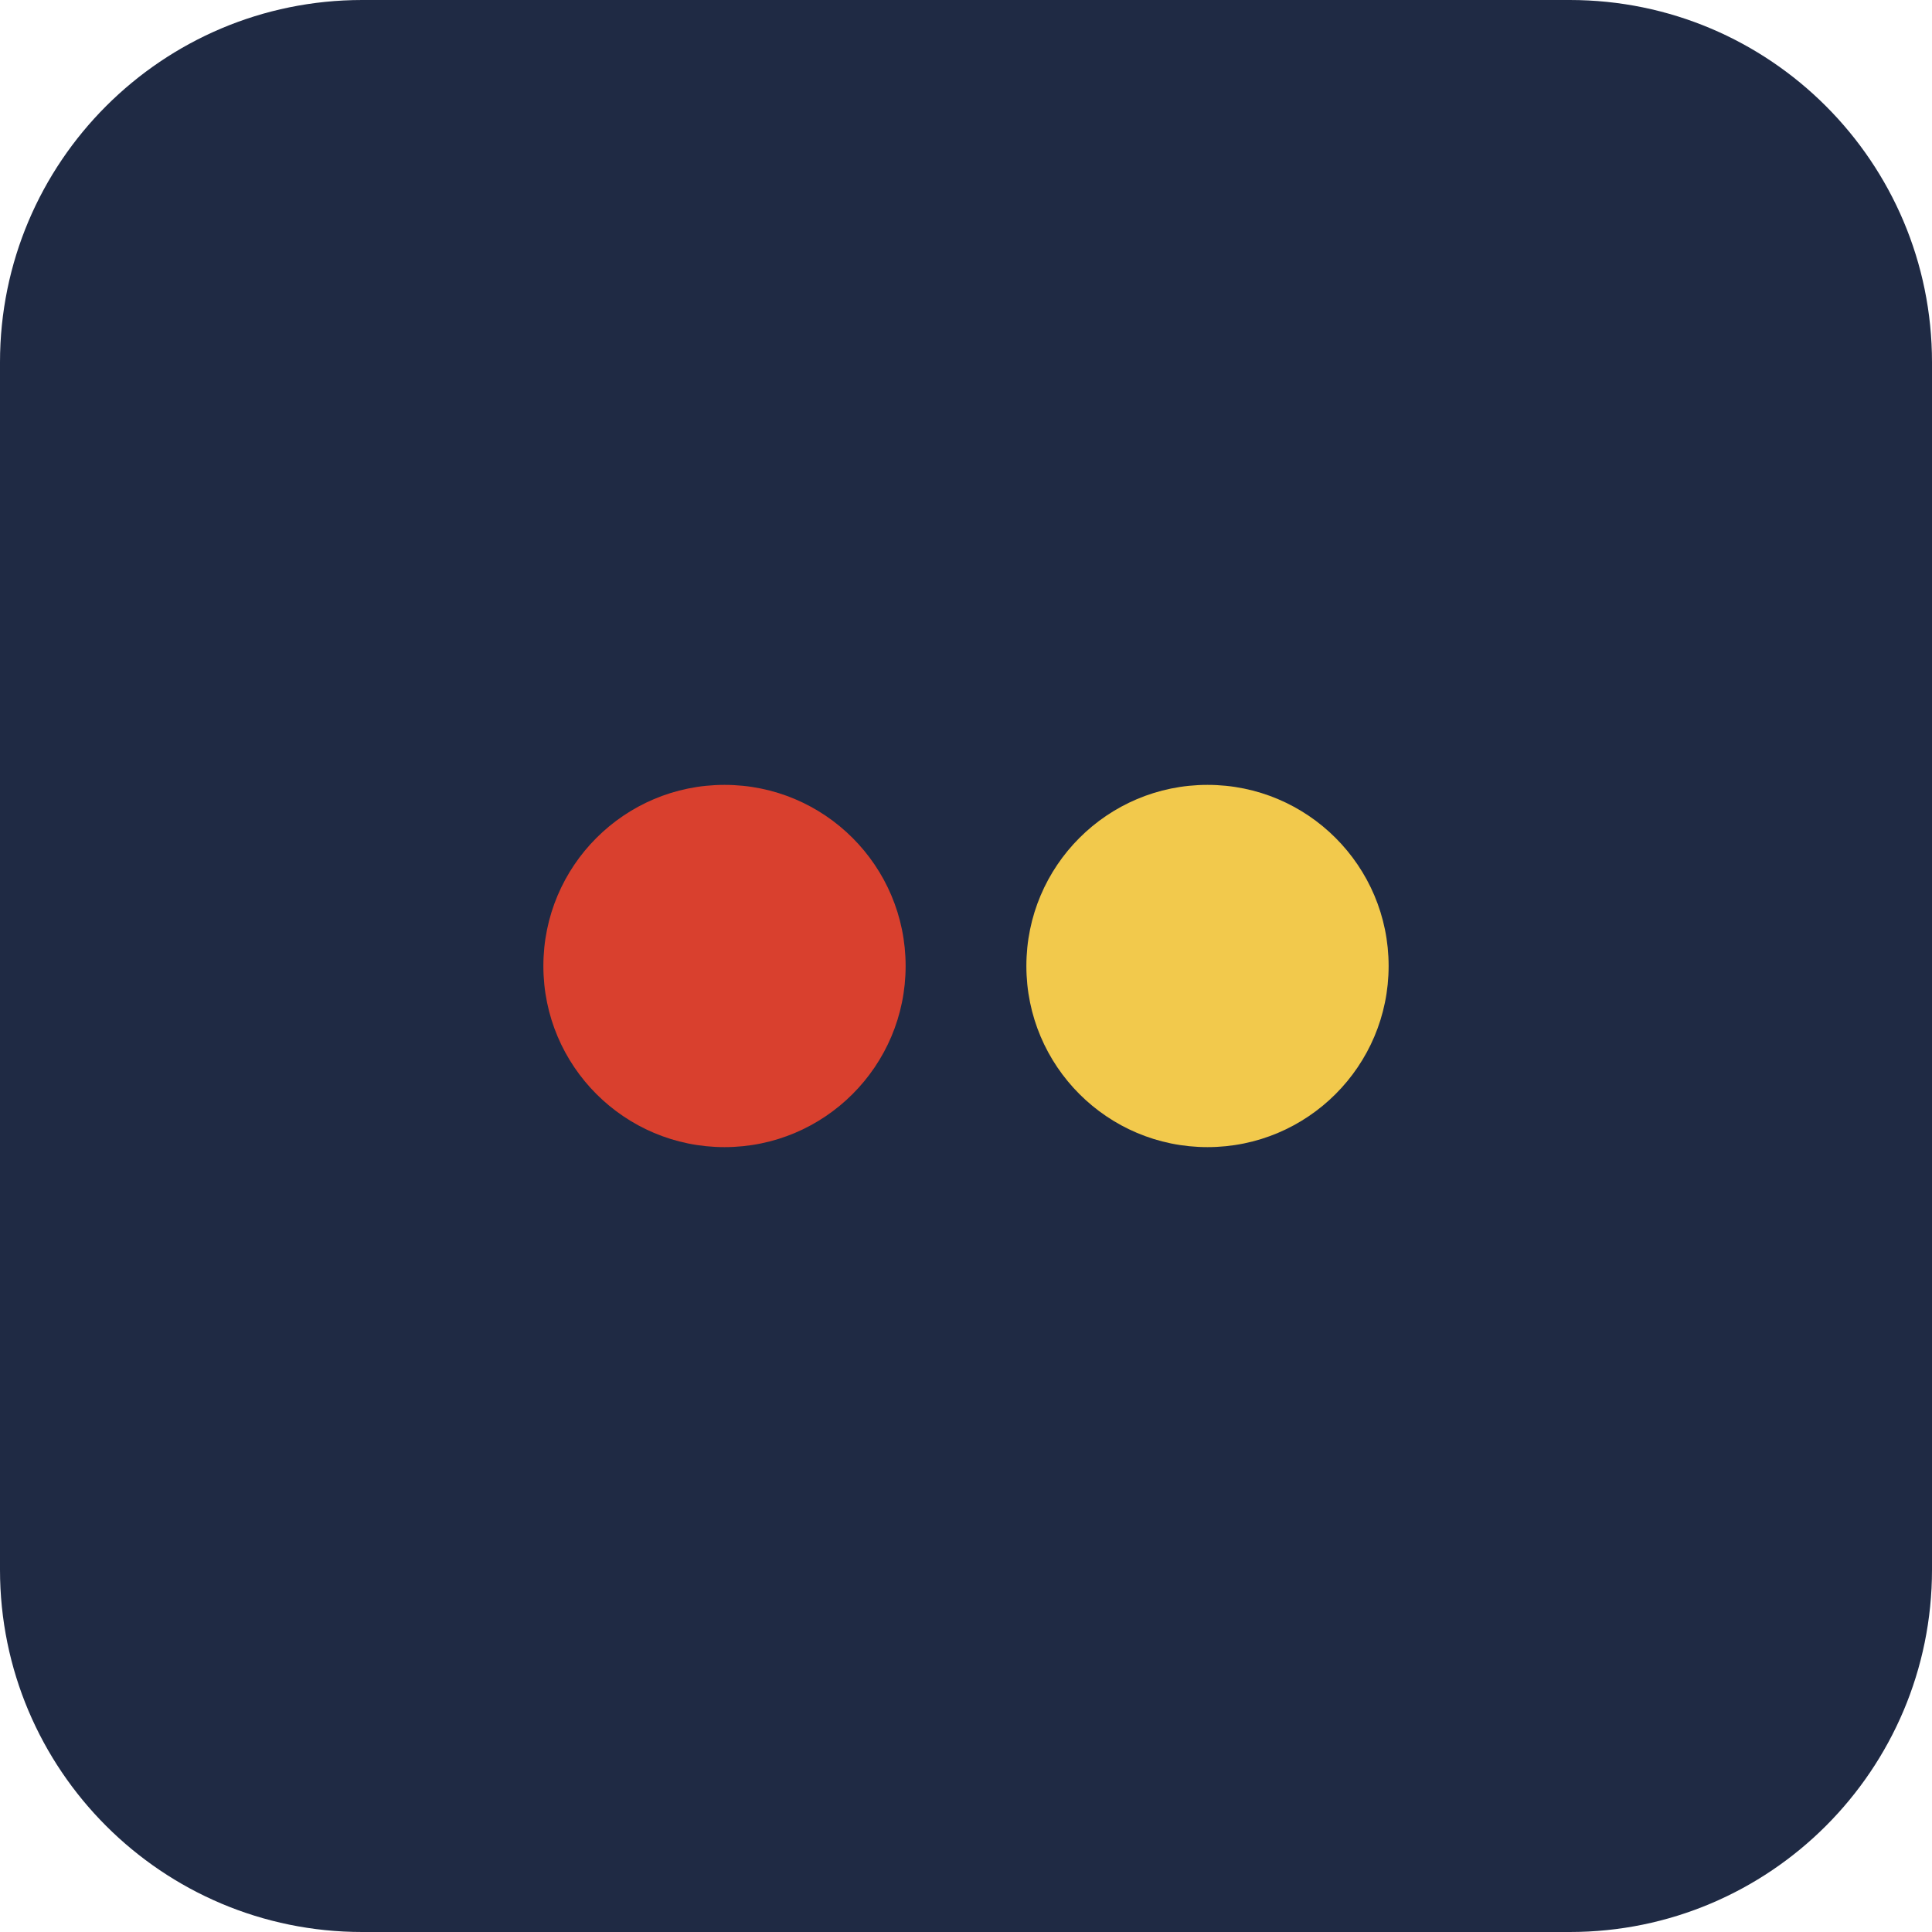
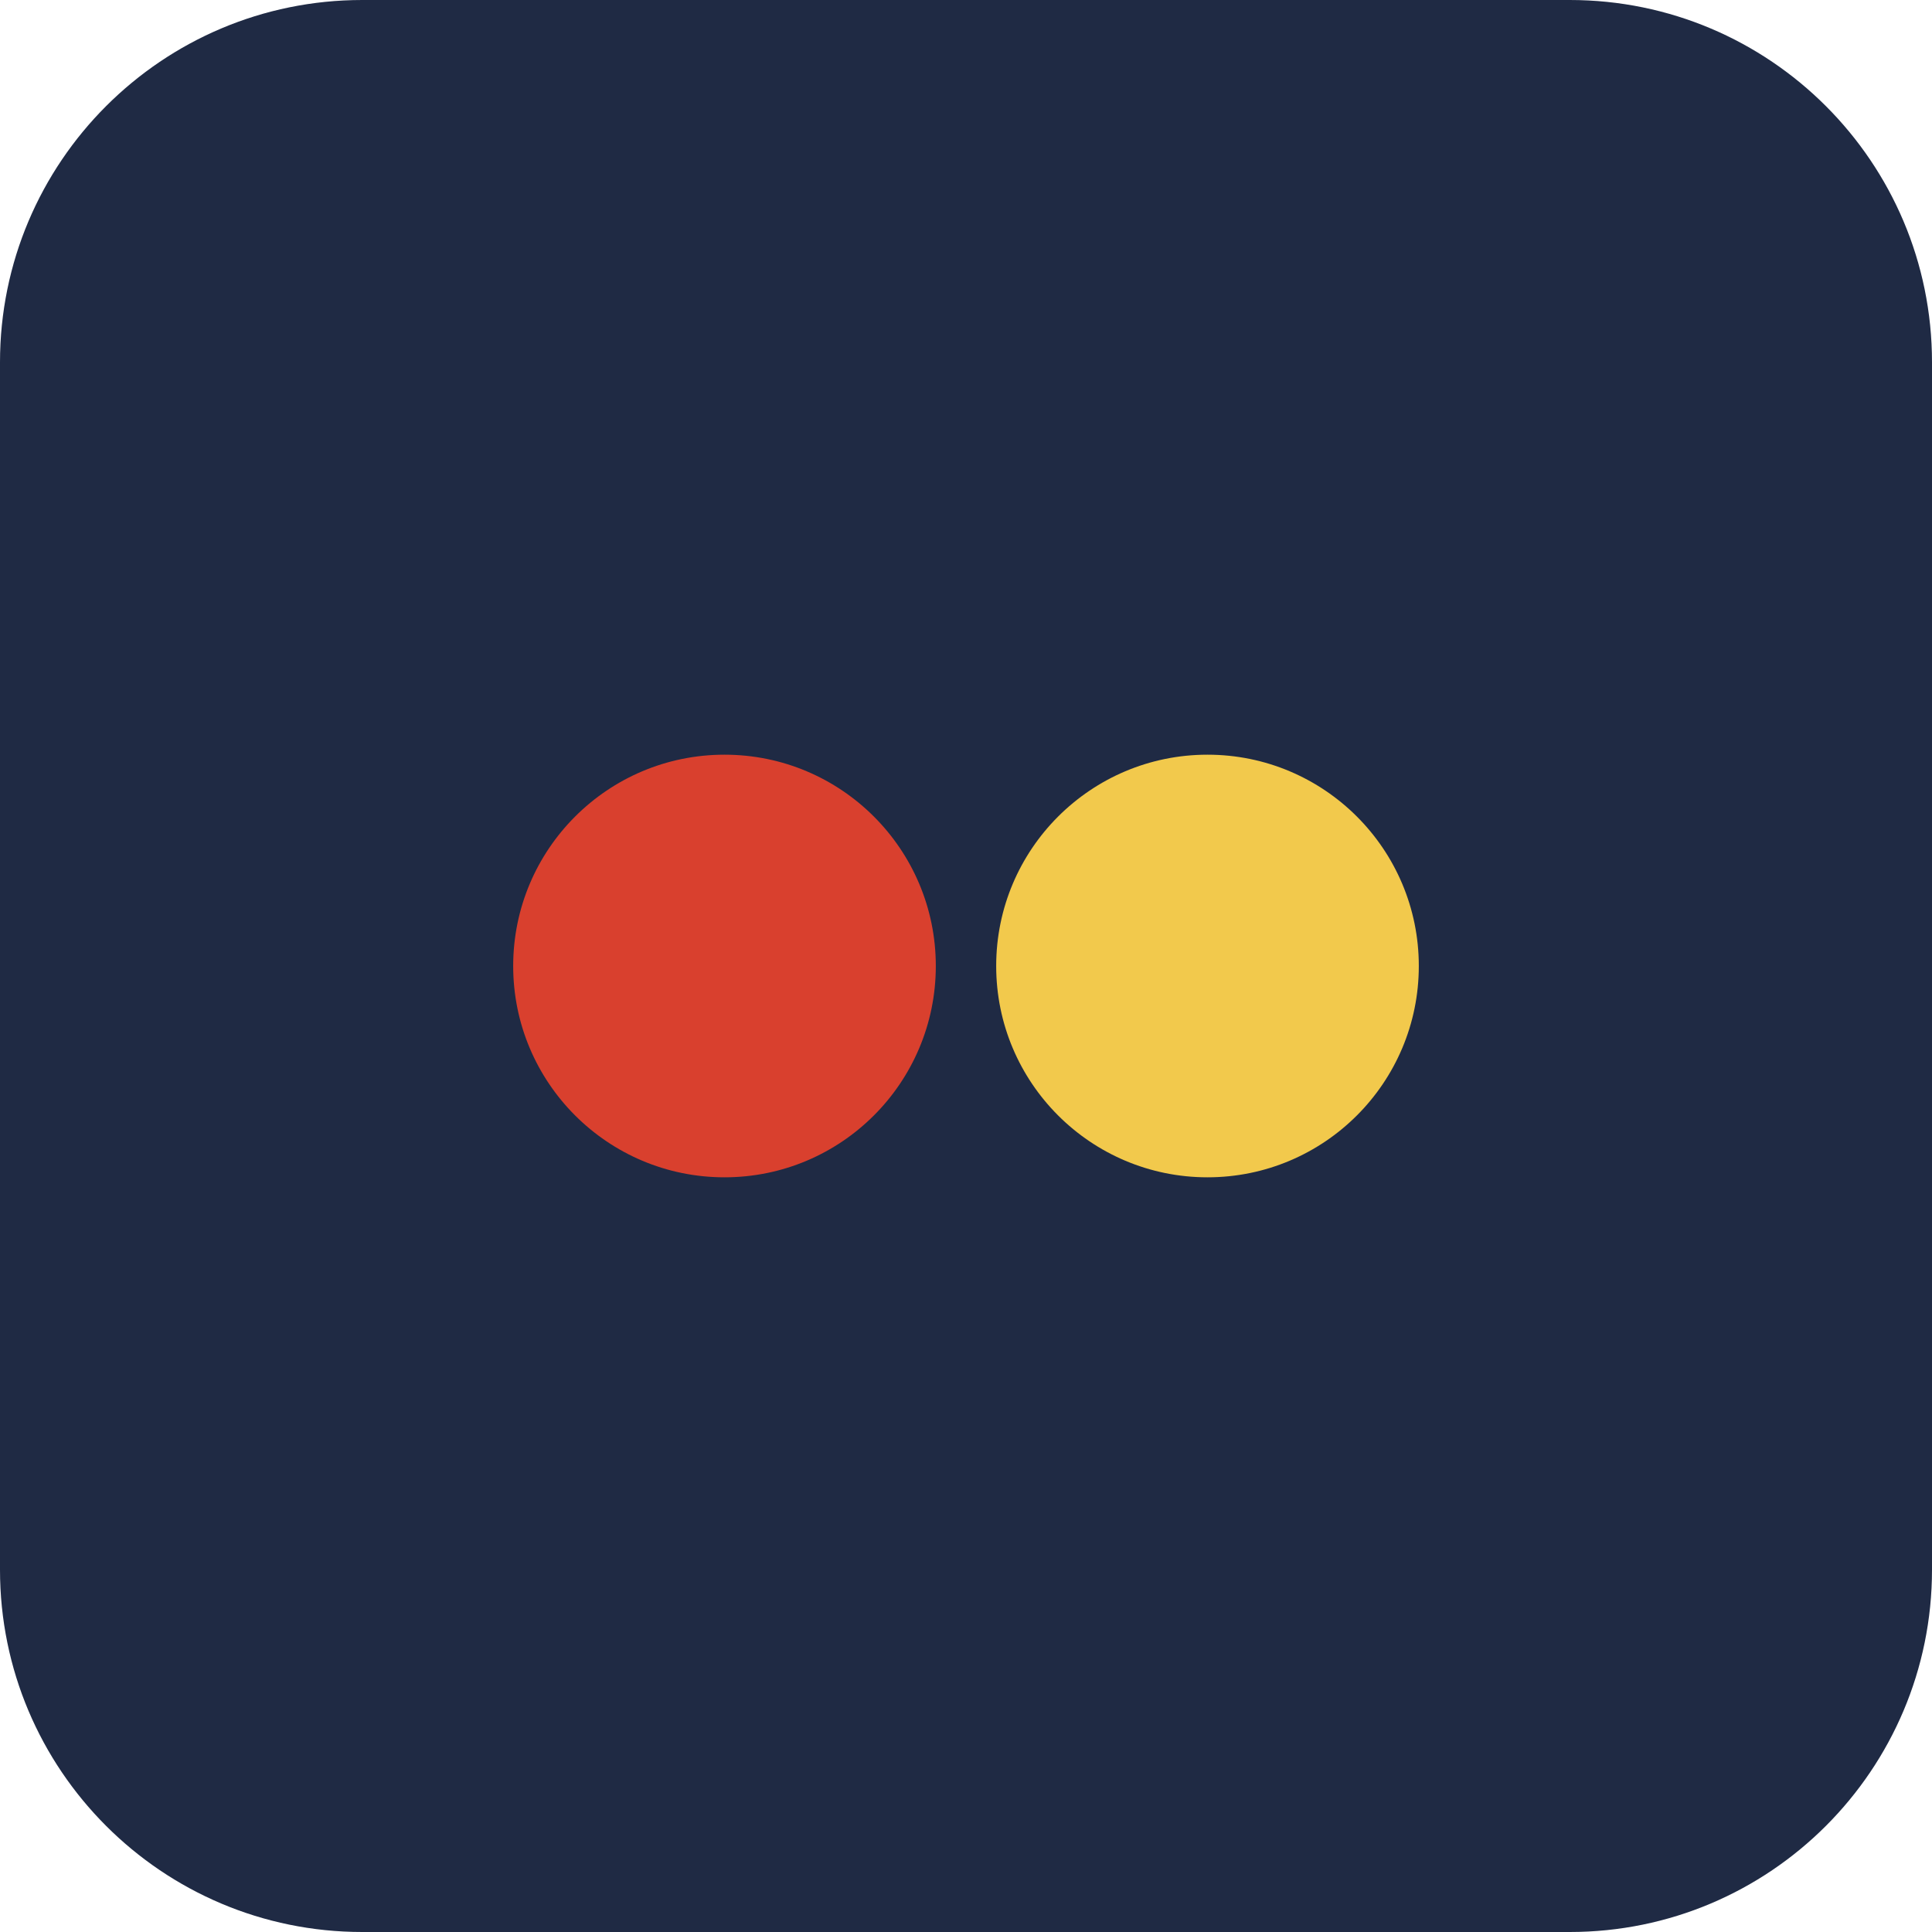
<svg xmlns="http://www.w3.org/2000/svg" viewBox="0 0 32 32" fill="none">
  <rect width="32" height="32" rx="6" fill="#1F2A44" />
-   <circle cx="12" cy="16" r="3" fill="#D9402E" />
-   <circle cx="20" cy="16" r="3" fill="#F2C94C" />
+   <circle cx="12" cy="16" r="3.5" fill="#D9402E" />
+   <circle cx="20" cy="16" r="3.5" fill="#F2C94C" />
</svg>
